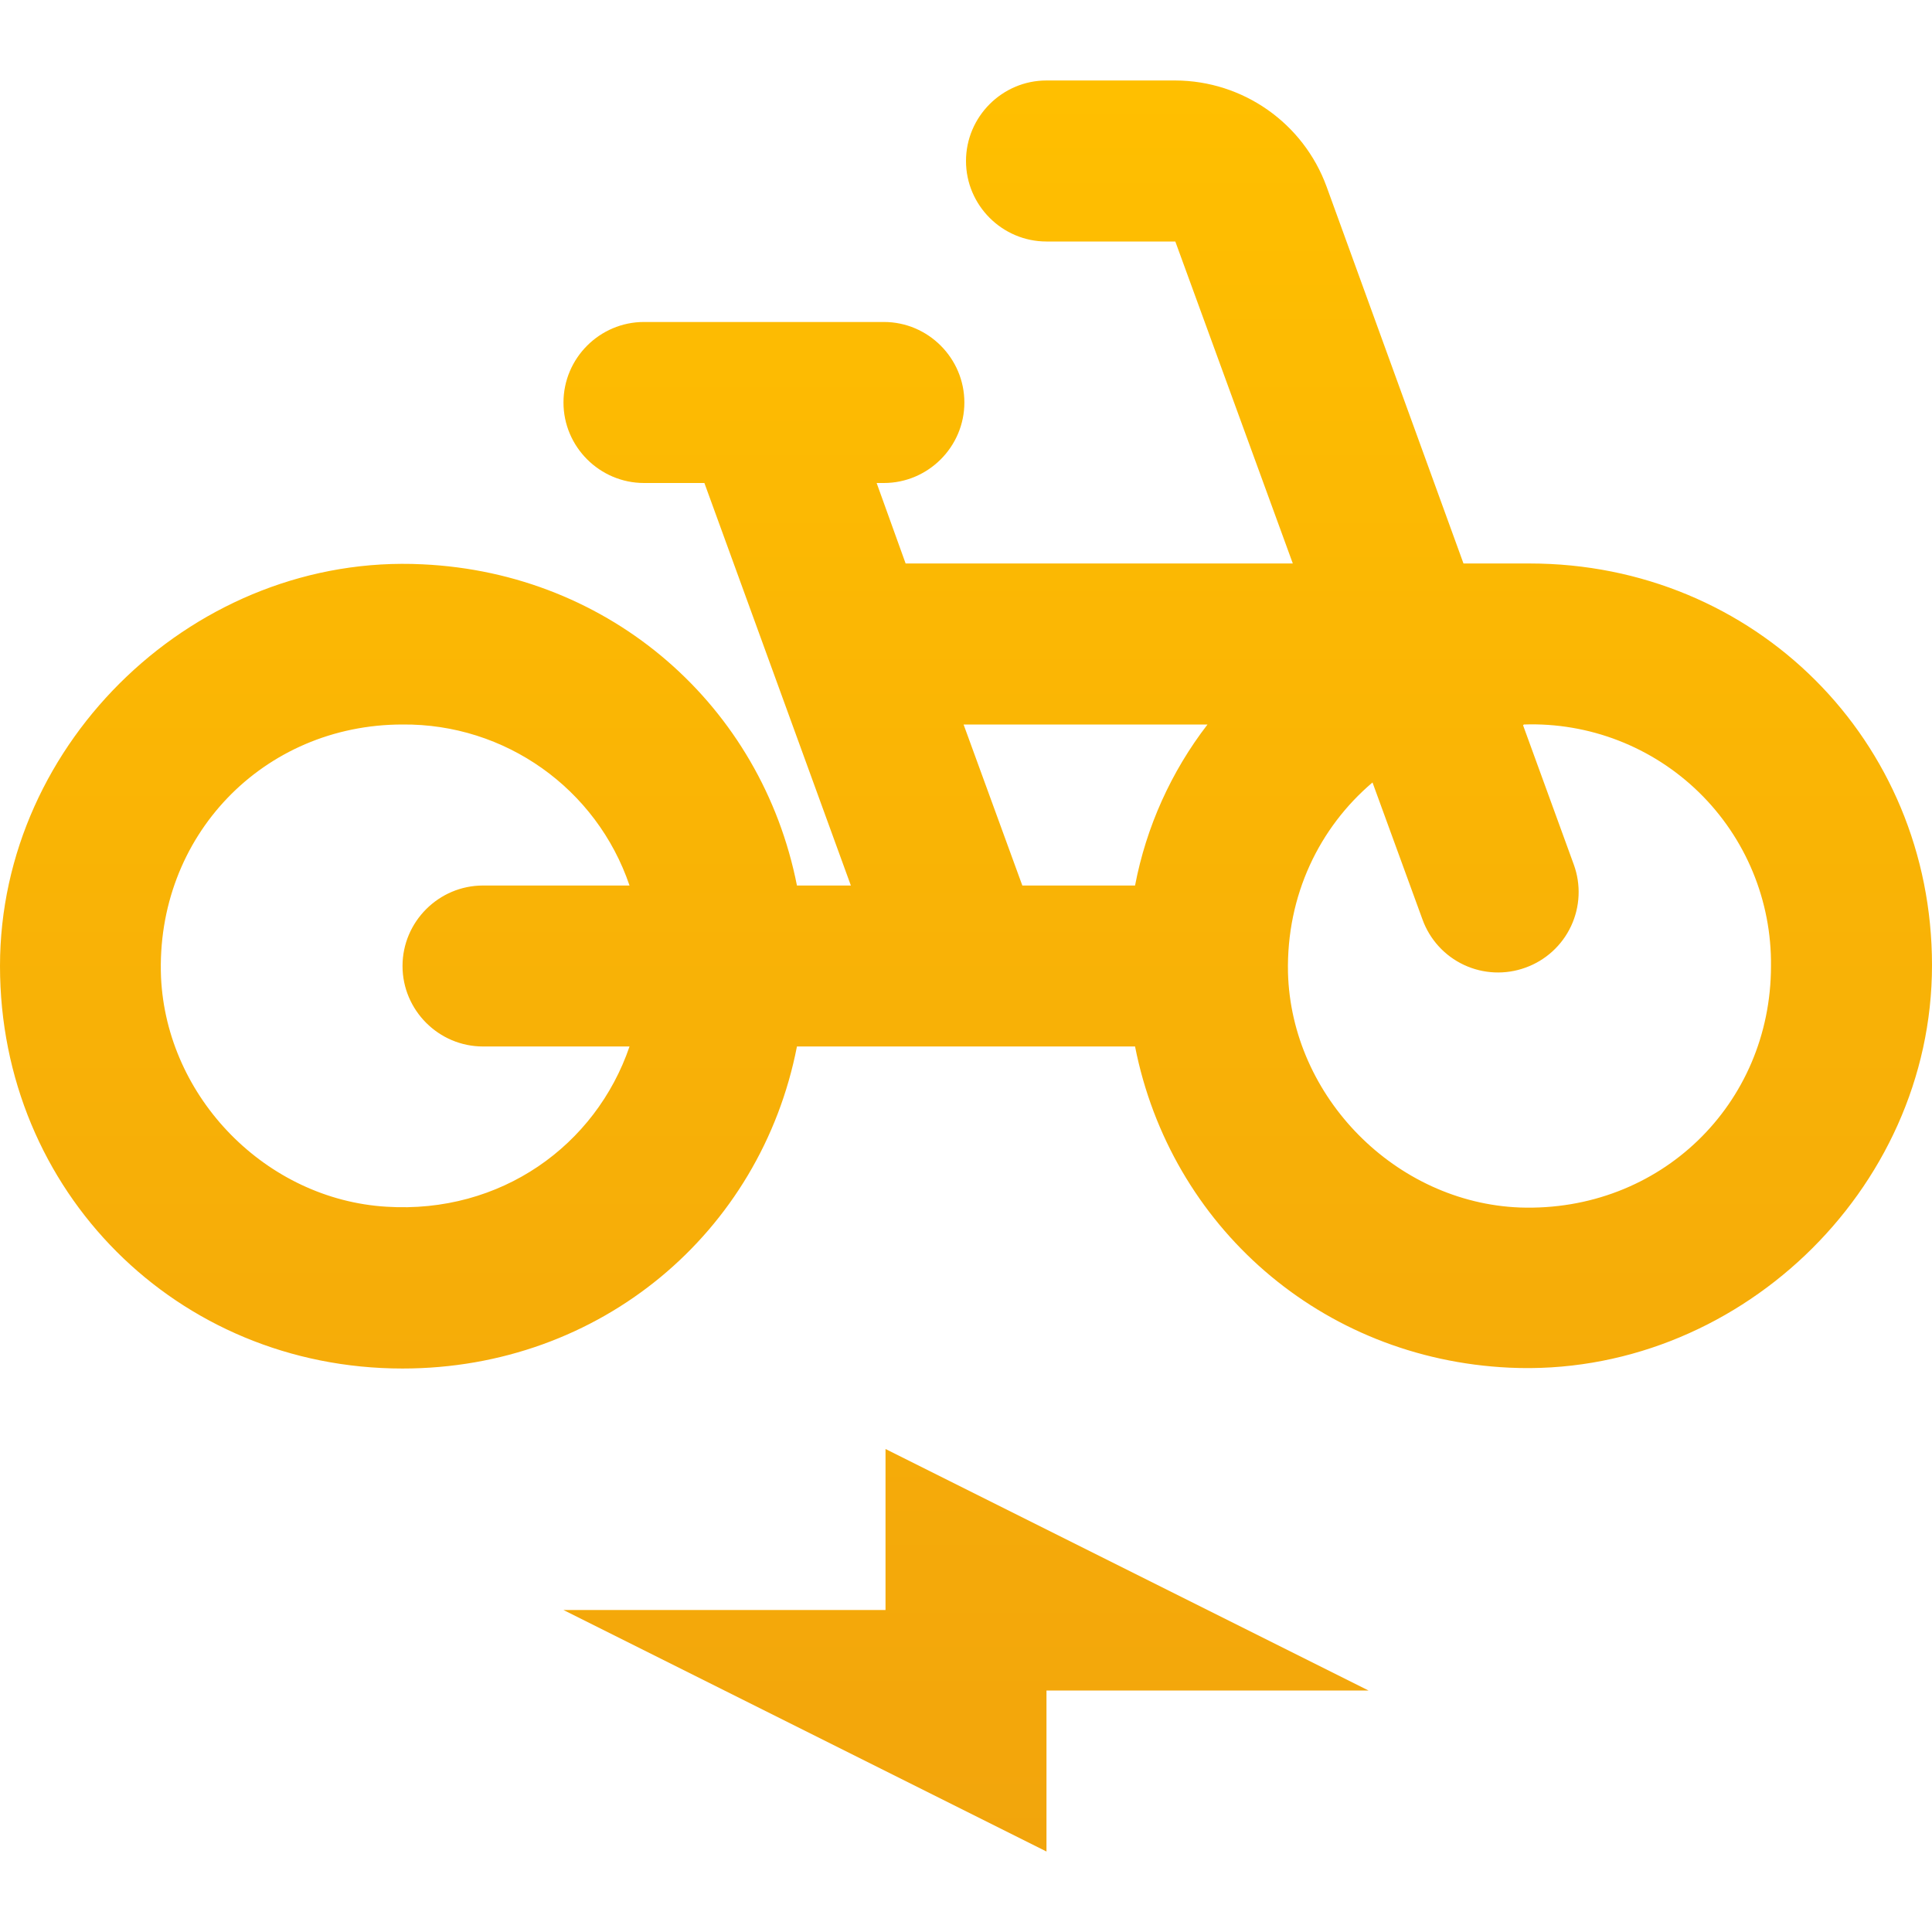
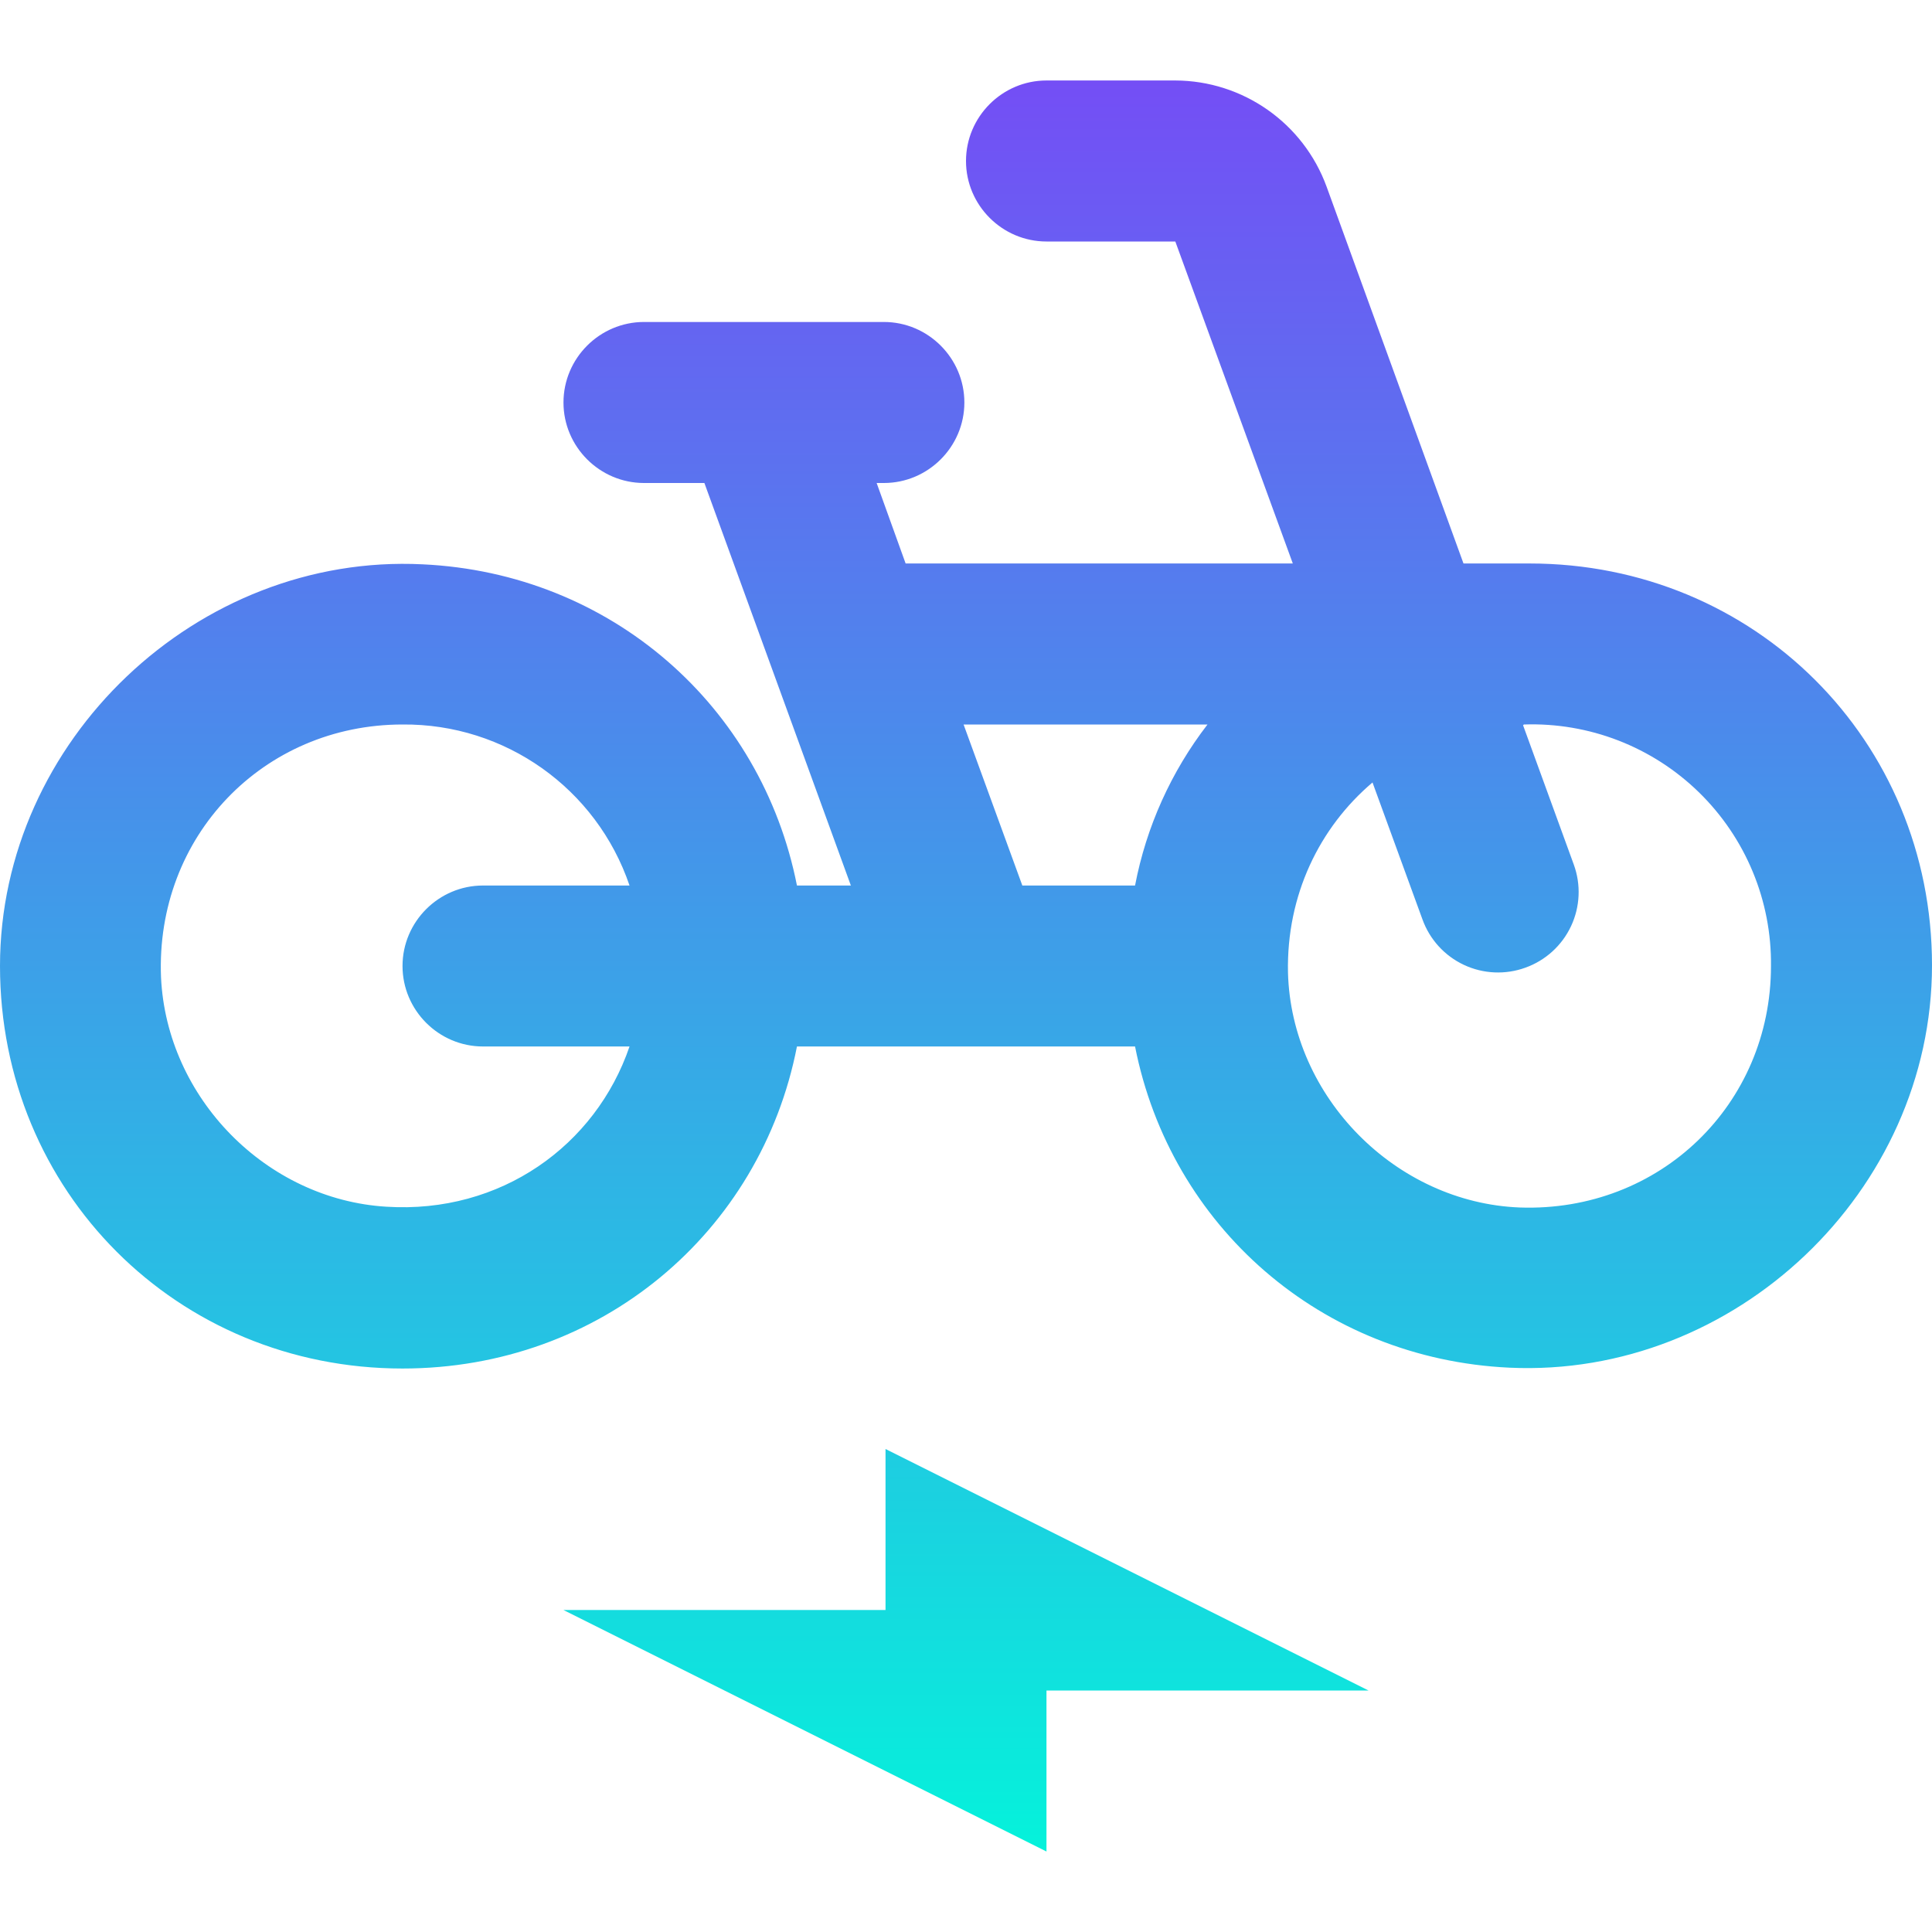
<svg xmlns="http://www.w3.org/2000/svg" width="32" height="32" fill="none">
  <path d="M25.333 9.333H24.24l-2.267-6.24a2.677 2.677 0 0 0-2.506-1.76h-2.134c-.733 0-1.333.6-1.333 1.334C16 3.4 16.6 4 17.333 4h2.134l1.946 5.333H15L14.52 8h.12c.733 0 1.333-.6 1.333-1.333 0-.734-.6-1.334-1.333-1.334h-3.973c-.734 0-1.334.6-1.334 1.334 0 .733.6 1.333 1.334 1.333h1l2.426 6.667H13.2c-.587-2.974-3.08-5.174-6.2-5.32C3.267 9.16 0 12.267 0 16c0 3.733 2.933 6.667 6.667 6.667 3.28 0 5.933-2.254 6.533-5.334h5.6c.587 2.974 3.08 5.174 6.2 5.32 3.733.174 7-2.92 7-6.666 0-3.72-2.933-6.654-6.667-6.654ZM8 17.333h2.427c-.56 1.64-2.134 2.774-4.027 2.654-1.987-.12-3.64-1.8-3.733-3.8C2.573 13.853 4.36 12 6.667 12a3.932 3.932 0 0 1 3.76 2.667H8c-.733 0-1.333.6-1.333 1.333s.6 1.333 1.333 1.333Zm10.8-2.666h-1.867L15.96 12H20a6.312 6.312 0 0 0-1.2 2.667ZM25.173 20c-2.053-.08-3.786-1.827-3.84-3.893-.026-1.28.52-2.4 1.4-3.147l.827 2.267a1.33 1.33 0 0 0 1.707.8 1.33 1.33 0 0 0 .8-1.707l-.84-2.307.013-.013a3.958 3.958 0 0 1 4.093 4c0 2.293-1.84 4.08-4.16 4Zm-10.506 6.667H9.333l8 4V28h5.334l-8-4v2.667Z" fill="url(#a)" />
  <defs>
    <linearGradient id="a" x1="16" y1="1.333" x2="16" y2="30.667" gradientUnits="userSpaceOnUse">
-       <stop stop-color="#FFBF00" />
-       <stop offset="1" stop-color="#F2A50C" />
+       <stop stop-color="#744EF5" />
+       <stop offset="1" stop-color="#05F2DB" />
    </linearGradient>
  </defs>
</svg>
